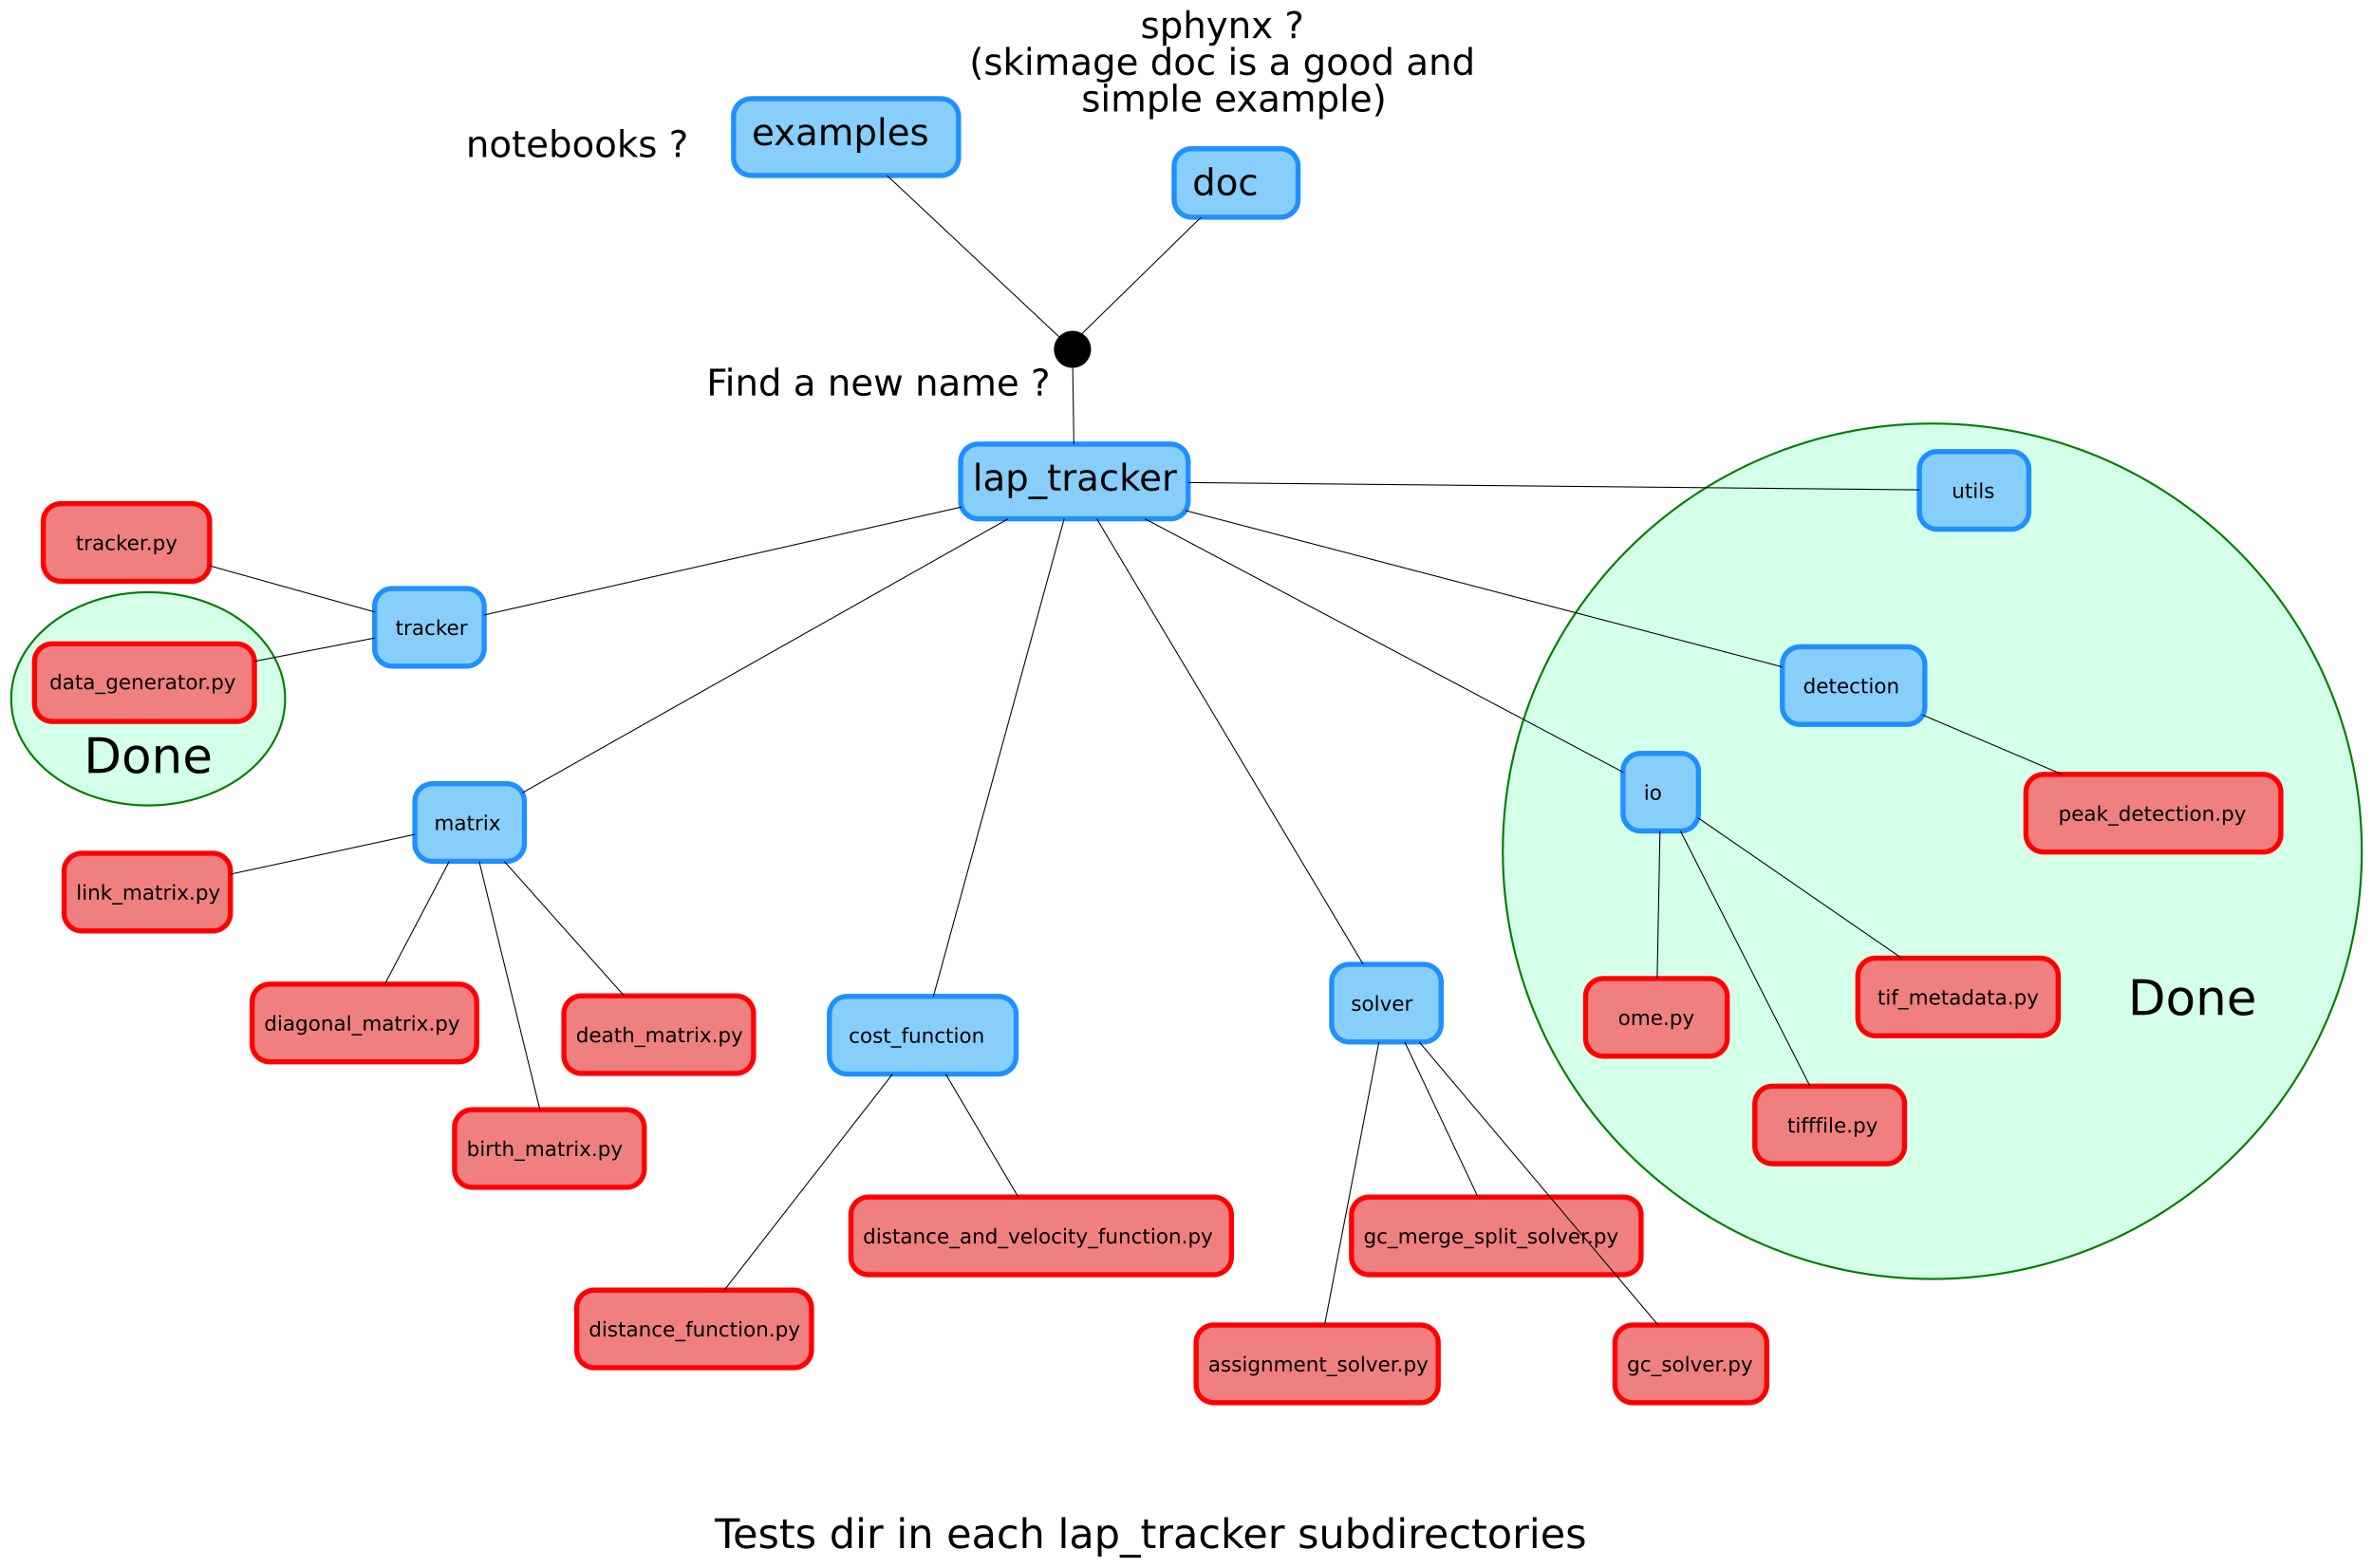
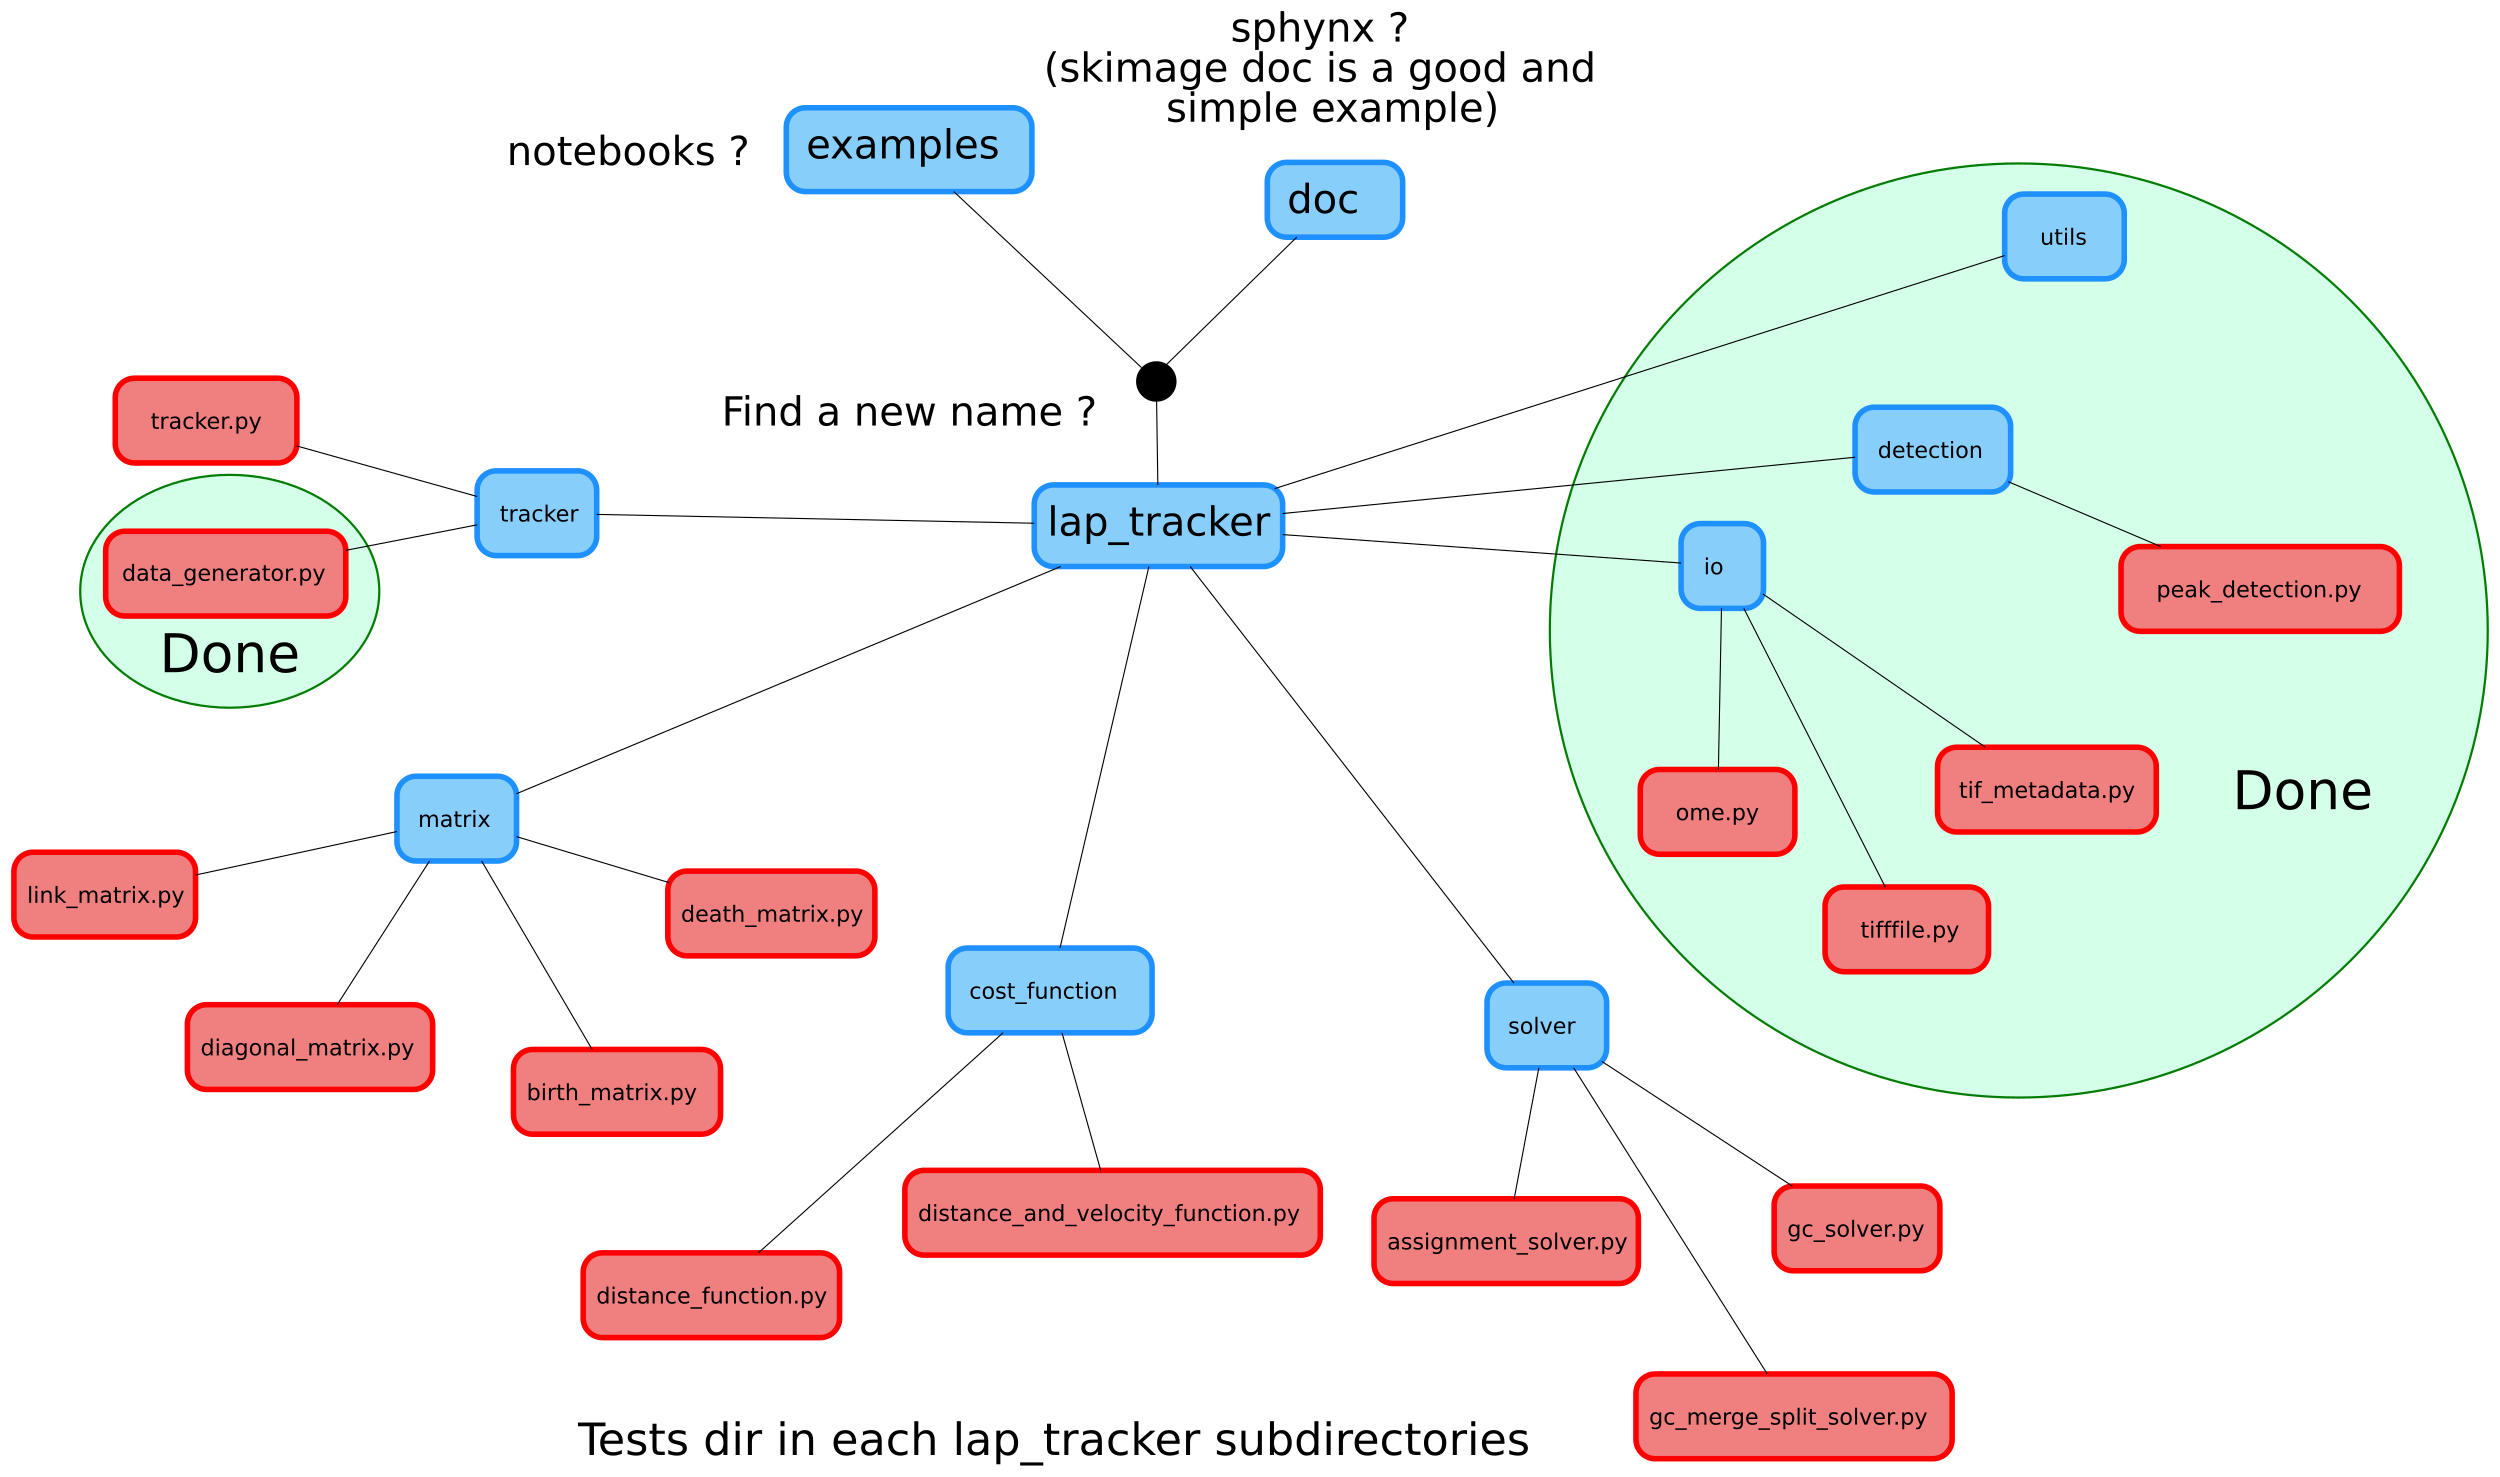
- <svg xmlns="http://www.w3.org/2000/svg" width="2327.039" height="1537.609" id="svg2" version="1.1">
+ <svg xmlns="http://www.w3.org/2000/svg" width="2245.253" height="1326.181" id="svg2" version="1.1">
  <defs id="defs4" style="stroke-linecap:square;stroke-linejoin:round">
    <clipPath id="p6052dcc732">
      <rect style="stroke-linecap:square;stroke-linejoin:round" id="rect1446" y="35.06" x="70.546" width="780.494" height="418.18" />
    </clipPath>
    <style id="style6" type="text/css">
*{stroke-linecap:square;stroke-linejoin:round;}
  </style>
  </defs>
-   <path transform="translate(2569.156,727.6781)" style="fill:#d4ffe9;fill-opacity:1;stroke:#007b00;stroke-width:2;stroke-linecap:square;stroke-linejoin:round;stroke-miterlimit:4;stroke-opacity:0.992;stroke-dasharray:none" id="path4257" d="m -253.117,107.143 a 421.169,419.453 0 1 1 -842.338,0 421.169,419.453 0 1 1 842.338,0 z" />
-   <path d="m -540,107.143 a 134.286,104.286 0 1 1 -268.571,0 134.286,104.286 0 1 1 268.571,0 z" id="path4255" style="fill:#d4ffe9;fill-opacity:1;stroke:#007b00;stroke-width:2;stroke-linecap:square;stroke-linejoin:round;stroke-miterlimit:4;stroke-opacity:0.992;stroke-dasharray:none" transform="translate(819.5714,578.1756)" />
-   <g id="layer1" style="stroke-linecap:square;stroke-linejoin:round" transform="translate(615.2857,21.03268)" />
-   <g id="g3763" transform="translate(723.8571,58.17554)" style="stroke-linecap:square;stroke-linejoin:round">
+   <path transform="translate(2487.37,459.1067)" style="fill:#d4ffe9;fill-opacity:1;stroke:#007b00;stroke-width:2;stroke-linecap:square;stroke-linejoin:round;stroke-miterlimit:4;stroke-opacity:0.992;stroke-dasharray:none" id="path4257" d="m -253.117,107.143 a 421.169,419.453 0 1 1 -842.338,0 421.169,419.453 0 1 1 842.338,0 z" />
+   <path d="m -540,107.143 a 134.286,104.286 0 1 1 -268.571,0 134.286,104.286 0 1 1 268.571,0 z" id="path4255" style="fill:#d4ffe9;fill-opacity:1;stroke:#007b00;stroke-width:2;stroke-linecap:square;stroke-linejoin:round;stroke-miterlimit:4;stroke-opacity:0.992;stroke-dasharray:none" transform="translate(880.6425,423.8898)" />
+   <g id="layer1" style="stroke-linecap:square;stroke-linejoin:round" transform="translate(602.0711,21.03264)" />
+   <g id="g3763" transform="translate(710.6425,58.17554)" style="stroke-linecap:square;stroke-linejoin:round">
    <rect ry="17.304" rx="17.304" y="377.348" x="218.193" height="73.249" width="223.108" id="rect2985" style="fill:#87cefa;stroke:#1e90ff;stroke-width:5;stroke-linecap:round;stroke-linejoin:miter;stroke-miterlimit:4;stroke-opacity:1;stroke-dasharray:none;stroke-dashoffset:0" />
    <text id="text3755" y="422.857" x="230" style="font-size:36px;font-style:normal;font-variant:normal;font-weight:normal;font-stretch:normal;text-align:start;line-height:100%;letter-spacing:0px;word-spacing:0px;writing-mode:lr-tb;text-anchor:start;fill:#000000;fill-opacity:1;stroke:none;font-family:DejaVu Sans;-inkscape-font-specification:DejaVu Sans" xml:space="preserve">
      <tspan y="422.857" x="230" id="tspan3757">lap_tracker</tspan>
    </text>
  </g>
-   <text xml:space="preserve" style="font-size:36px;font-style:normal;font-variant:normal;font-weight:normal;font-stretch:normal;text-align:start;line-height:100%;letter-spacing:0px;word-spacing:0px;writing-mode:lr-tb;text-anchor:start;fill:#000000;fill-opacity:1;stroke:none;font-family:DejaVu Sans;-inkscape-font-specification:DejaVu Sans" x="692.785" y="387.855" id="text3759">
-     <tspan id="tspan3761" x="692.785" y="387.855">Find a new name ?</tspan>
-   </text>
-   <g id="g3768" transform="translate(1663.975,65.52444)" style="stroke-linecap:square;stroke-linejoin:round">
+   <text xml:space="preserve" style="font-size:36px;font-style:normal;font-variant:normal;font-weight:normal;font-stretch:normal;text-align:start;line-height:100%;letter-spacing:0px;word-spacing:0px;writing-mode:lr-tb;text-anchor:start;fill:#000000;fill-opacity:1;stroke:none;font-family:DejaVu Sans;-inkscape-font-specification:DejaVu Sans" x="648.142" y="382.141" id="text3759">
+     <tspan id="tspan3761" x="648.142" y="382.141">Find a new name ?</tspan>
+   </text>
+   <g id="g3768" transform="translate(1582.189,-203.047)" style="stroke-linecap:square;stroke-linejoin:round">
    <rect style="fill:#87cefa;stroke:#1e90ff;stroke-width:5;stroke-linecap:round;stroke-linejoin:miter;stroke-miterlimit:4;stroke-opacity:1;stroke-dasharray:none;stroke-dashoffset:0" id="rect3770" width="107.394" height="76.106" x="218.193" y="377.348" rx="17.304" ry="17.304" />
    <text xml:space="preserve" style="font-size:20px;font-style:normal;font-variant:normal;font-weight:normal;font-stretch:normal;text-align:start;line-height:100%;letter-spacing:0px;word-spacing:0px;writing-mode:lr-tb;text-anchor:start;fill:#000000;fill-opacity:1;stroke:none;font-family:DejaVu Sans;-inkscape-font-specification:DejaVu Sans" x="250" y="422.857" id="text3772">
      <tspan id="tspan3774" x="250" y="422.857">utils</tspan>
    </text>
  </g>
-   <g id="g3795" transform="translate(-270.0344,-97.67933)" style="stroke-linecap:square;stroke-linejoin:round">
+   <g id="g3795" transform="translate(-208.9633,-251.965)" style="stroke-linecap:square;stroke-linejoin:round">
    <rect ry="17.304" rx="17.304" y="591.634" x="312.479" height="76.106" width="163.108" id="rect3778" style="fill:#f08080;stroke:#ff0000;stroke-width:5;stroke-linecap:round;stroke-linejoin:miter;stroke-miterlimit:4;stroke-opacity:1;stroke-dasharray:none;stroke-dashoffset:0" />
    <text id="text3780" y="637.143" x="344.286" style="font-size:20px;font-style:normal;font-variant:normal;font-weight:normal;font-stretch:normal;text-align:start;line-height:100%;letter-spacing:0px;word-spacing:0px;writing-mode:lr-tb;text-anchor:start;fill:#000000;fill-opacity:1;stroke:none;font-family:DejaVu Sans;-inkscape-font-specification:DejaVu Sans" xml:space="preserve">
      <tspan y="637.143" x="344.286" id="tspan3782" style="fill:#000000;stroke:none">tracker.py</tspan>
    </text>
  </g>
-   <g style="stroke-linecap:square;stroke-linejoin:round" transform="translate(149.2302,199.8102)" id="g3787">
+   <g style="stroke-linecap:square;stroke-linejoin:round" transform="translate(210.3013,45.52445)" id="g3787">
    <rect ry="17.304" rx="17.304" y="377.348" x="218.193" height="76.106" width="107.394" id="rect3789" style="fill:#87cefa;stroke:#1e90ff;stroke-width:5;stroke-linecap:round;stroke-linejoin:miter;stroke-miterlimit:4;stroke-opacity:1;stroke-dasharray:none;stroke-dashoffset:0" />
    <text id="text3791" y="422.857" x="238.571" style="font-size:20px;font-style:normal;font-variant:normal;font-weight:normal;font-stretch:normal;text-align:start;line-height:100%;letter-spacing:0px;word-spacing:0px;writing-mode:lr-tb;text-anchor:start;fill:#000000;fill-opacity:1;stroke:none;font-family:DejaVu Sans;-inkscape-font-specification:DejaVu Sans" xml:space="preserve">
      <tspan y="422.857" x="238.571" id="tspan3793">tracker</tspan>
    </text>
  </g>
-   <g style="stroke-linecap:square;stroke-linejoin:round" transform="translate(188.6631,391.2387)" id="g3800">
+   <g style="stroke-linecap:square;stroke-linejoin:round" transform="translate(138.3056,319.8102)" id="g3800">
    <rect ry="17.304" rx="17.304" y="377.348" x="218.193" height="76.106" width="107.394" id="rect3802" style="fill:#87cefa;stroke:#1e90ff;stroke-width:5;stroke-linecap:round;stroke-linejoin:miter;stroke-miterlimit:4;stroke-opacity:1;stroke-dasharray:none;stroke-dashoffset:0" />
    <text id="text3804" y="422.857" x="237.143" style="font-size:20px;font-style:normal;font-variant:normal;font-weight:normal;font-stretch:normal;text-align:start;line-height:100%;letter-spacing:0px;word-spacing:0px;writing-mode:lr-tb;text-anchor:start;fill:#000000;fill-opacity:1;stroke:none;font-family:DejaVu Sans;-inkscape-font-specification:DejaVu Sans" xml:space="preserve">
      <tspan y="422.857" x="237.143" id="tspan3806">matrix</tspan>
    </text>
  </g>
-   <g style="stroke-linecap:square;stroke-linejoin:round" transform="translate(-249.6212,245.1778)" id="g3808">
+   <g style="stroke-linecap:square;stroke-linejoin:round" transform="translate(-299.9787,173.7492)" id="g3808">
    <rect style="fill:#f08080;stroke:#ff0000;stroke-width:5;stroke-linecap:round;stroke-linejoin:miter;stroke-miterlimit:4;stroke-opacity:1;stroke-dasharray:none;stroke-dashoffset:0" id="rect3810" width="163.108" height="76.106" x="312.479" y="591.634" rx="17.304" ry="17.304" />
    <text xml:space="preserve" style="font-size:20px;font-style:normal;font-variant:normal;font-weight:normal;font-stretch:normal;text-align:start;line-height:100%;letter-spacing:0px;word-spacing:0px;writing-mode:lr-tb;text-anchor:start;fill:#000000;fill-opacity:1;stroke:none;font-family:DejaVu Sans;-inkscape-font-specification:DejaVu Sans" x="324.286" y="637.143" id="text3812">
      <tspan style="fill:#000000;stroke:none" x="324.286" y="637.143" id="tspan3832">link_matrix.py</tspan>
    </text>
  </g>
-   <g id="g3850" transform="translate(-592.3941,179.2605)" style="stroke-linecap:square;stroke-linejoin:round">
+   <g id="g3850" transform="translate(-671.323,116.4034)" style="stroke-linecap:square;stroke-linejoin:round">
    <g style="stroke-linecap:square;stroke-linejoin:round" transform="translate(527.1429,194.2857)" id="g3836">
      <rect style="fill:#f08080;stroke:#ff0000;stroke-width:5;stroke-linecap:round;stroke-linejoin:miter;stroke-miterlimit:4;stroke-opacity:1;stroke-dasharray:none;stroke-dashoffset:0" id="rect3838" width="220.251" height="76.106" x="312.479" y="591.634" rx="17.304" ry="17.304" />
      <text xml:space="preserve" style="font-size:20px;font-style:normal;font-variant:normal;font-weight:normal;font-stretch:normal;text-align:start;line-height:100%;letter-spacing:0px;word-spacing:0px;writing-mode:lr-tb;text-anchor:start;fill:#000000;fill-opacity:1;stroke:none;font-family:DejaVu Sans;-inkscape-font-specification:DejaVu Sans" x="324.286" y="637.143" id="text3840">
        <tspan id="tspan3844" style="fill:#000000;stroke:none" x="324.286" y="637.143">diagonal_matrix.py</tspan>
      </text>
    </g>
  </g>
-   <g id="g3856" transform="translate(-393.8227,302.3207)" style="stroke-linecap:square;stroke-linejoin:round">
+   <g id="g3856" transform="translate(-378.4659,156.6063)" style="stroke-linecap:square;stroke-linejoin:round">
    <g id="g3858" transform="translate(527.1429,194.2857)" style="stroke-linecap:square;stroke-linejoin:round">
      <rect ry="17.304" rx="17.304" y="591.634" x="312.479" height="76.106" width="185.965" id="rect3860" style="fill:#f08080;stroke:#ff0000;stroke-width:5;stroke-linecap:round;stroke-linejoin:miter;stroke-miterlimit:4;stroke-opacity:1;stroke-dasharray:none;stroke-dashoffset:0" />
      <text id="text3862" y="637.143" x="324.286" style="font-size:20px;font-style:normal;font-variant:normal;font-weight:normal;font-stretch:normal;text-align:start;line-height:100%;letter-spacing:0px;word-spacing:0px;writing-mode:lr-tb;text-anchor:start;fill:#000000;fill-opacity:1;stroke:none;font-family:DejaVu Sans;-inkscape-font-specification:DejaVu Sans" xml:space="preserve">
        <tspan y="637.143" x="324.286" style="fill:#000000;stroke:none" id="tspan3864">birth_matrix.py</tspan>
      </text>
    </g>
  </g>
-   <g id="g3866" transform="translate(1529.634,256.953)" style="stroke-linecap:square;stroke-linejoin:round">
+   <g id="g3866" transform="translate(1447.848,-11.61846)" style="stroke-linecap:square;stroke-linejoin:round">
    <rect style="fill:#87cefa;stroke:#1e90ff;stroke-width:5;stroke-linecap:round;stroke-linejoin:miter;stroke-miterlimit:4;stroke-opacity:1;stroke-dasharray:none;stroke-dashoffset:0" id="rect3868" width="139.719" height="76.106" x="218.193" y="377.348" rx="17.304" ry="17.304" />
    <text xml:space="preserve" style="font-size:20px;font-style:normal;font-variant:normal;font-weight:normal;font-stretch:normal;text-align:start;line-height:100%;letter-spacing:0px;word-spacing:0px;writing-mode:lr-tb;text-anchor:start;fill:#000000;fill-opacity:1;stroke:none;font-family:DejaVu Sans;-inkscape-font-specification:DejaVu Sans" x="238.571" y="422.857" id="text3870">
      <tspan id="tspan3872" x="238.571" y="422.857">detection</tspan>
    </text>
  </g>
-   <g id="g3795-0" transform="translate(1674.218,167.8319)" style="stroke-linecap:square;stroke-linejoin:round">
+   <g id="g3795-0" transform="translate(1592.432,-100.7395)" style="stroke-linecap:square;stroke-linejoin:round">
    <rect ry="17.304" rx="17.304" y="591.634" x="312.479" height="76.106" width="249.981" id="rect3778-7" style="fill:#f08080;stroke:#ff0000;stroke-width:5;stroke-linecap:round;stroke-linejoin:miter;stroke-miterlimit:4;stroke-opacity:1;stroke-dasharray:none;stroke-dashoffset:0" />
    <text id="text3780-5" y="637.143" x="344.286" style="font-size:20px;font-style:normal;font-variant:normal;font-weight:normal;font-stretch:normal;text-align:start;line-height:100%;letter-spacing:0px;word-spacing:0px;writing-mode:lr-tb;text-anchor:start;fill:#000000;fill-opacity:1;stroke:none;font-family:DejaVu Sans;-inkscape-font-specification:DejaVu Sans" xml:space="preserve">
      <tspan y="637.143" x="344.286" id="tspan3782-3" style="fill:#000000;stroke:none">peak_detection.py</tspan>
    </text>
  </g>
-   <g style="stroke-linecap:square;stroke-linejoin:round" transform="translate(1373.382,361.4838)" id="g3928">
+   <g style="stroke-linecap:square;stroke-linejoin:round" transform="translate(1291.596,92.91235)" id="g3928">
    <rect ry="17.304" rx="17.304" y="377.348" x="218.193" height="76.106" width="74.005" id="rect3930" style="fill:#87cefa;stroke:#1e90ff;stroke-width:5;stroke-linecap:round;stroke-linejoin:miter;stroke-miterlimit:4;stroke-opacity:1;stroke-dasharray:none;stroke-dashoffset:0" />
    <text id="text3932" y="422.857" x="238.571" style="font-size:20px;font-style:normal;font-variant:normal;font-weight:normal;font-stretch:normal;text-align:start;line-height:100%;letter-spacing:0px;word-spacing:0px;writing-mode:lr-tb;text-anchor:start;fill:#000000;fill-opacity:1;stroke:none;font-family:DejaVu Sans;-inkscape-font-specification:DejaVu Sans" xml:space="preserve">
      <tspan y="422.857" x="238.571" id="tspan3934">io</tspan>
    </text>
  </g>
-   <g style="stroke-linecap:square;stroke-linejoin:round" transform="translate(1408.395,473.5462)" id="g3936">
+   <g style="stroke-linecap:square;stroke-linejoin:round" transform="translate(1326.609,204.9748)" id="g3936">
    <rect style="fill:#f08080;stroke:#ff0000;stroke-width:5;stroke-linecap:round;stroke-linejoin:miter;stroke-miterlimit:4;stroke-opacity:1;stroke-dasharray:none;stroke-dashoffset:0" id="rect3938" width="146.802" height="76.106" x="312.479" y="591.634" rx="17.304" ry="17.304" />
    <text xml:space="preserve" style="font-size:20px;font-style:normal;font-variant:normal;font-weight:normal;font-stretch:normal;text-align:start;line-height:100%;letter-spacing:0px;word-spacing:0px;writing-mode:lr-tb;text-anchor:start;fill:#000000;fill-opacity:1;stroke:none;font-family:DejaVu Sans;-inkscape-font-specification:DejaVu Sans" x="344.286" y="637.143" id="text3940">
      <tspan style="fill:#000000;stroke:none" x="344.286" y="637.143" id="tspan3944">tifffile.py</tspan>
    </text>
  </g>
-   <g id="g3948" transform="translate(1242.442,368.0349)" style="stroke-linecap:square;stroke-linejoin:round">
+   <g id="g3948" transform="translate(1160.656,99.46354)" style="stroke-linecap:square;stroke-linejoin:round">
    <rect ry="17.304" rx="17.304" y="591.634" x="312.479" height="76.106" width="138.864" id="rect3950" style="fill:#f08080;stroke:#ff0000;stroke-width:5;stroke-linecap:round;stroke-linejoin:miter;stroke-miterlimit:4;stroke-opacity:1;stroke-dasharray:none;stroke-dashoffset:0" />
    <text id="text3952" y="637.143" x="344.286" style="font-size:20px;font-style:normal;font-variant:normal;font-weight:normal;font-stretch:normal;text-align:start;line-height:100%;letter-spacing:0px;word-spacing:0px;writing-mode:lr-tb;text-anchor:start;fill:#000000;fill-opacity:1;stroke:none;font-family:DejaVu Sans;-inkscape-font-specification:DejaVu Sans" xml:space="preserve">
      <tspan id="tspan3954" y="637.143" x="344.286" style="fill:#000000;stroke:none">ome.py</tspan>
    </text>
  </g>
-   <g id="g3956" transform="translate(1509.41,348.0349)" style="stroke-linecap:square;stroke-linejoin:round">
+   <g id="g3956" transform="translate(1427.624,79.46354)" style="stroke-linecap:square;stroke-linejoin:round">
    <rect ry="17.304" rx="17.304" y="591.634" x="312.479" height="76.106" width="196.443" id="rect3958" style="fill:#f08080;stroke:#ff0000;stroke-width:5;stroke-linecap:round;stroke-linejoin:miter;stroke-miterlimit:4;stroke-opacity:1;stroke-dasharray:none;stroke-dashoffset:0" />
    <text id="text3960" y="637.143" x="331.659" style="font-size:20px;font-style:normal;font-variant:normal;font-weight:normal;font-stretch:normal;text-align:start;line-height:100%;letter-spacing:0px;word-spacing:0px;writing-mode:lr-tb;text-anchor:start;fill:#000000;fill-opacity:1;stroke:none;font-family:DejaVu Sans;-inkscape-font-specification:DejaVu Sans" xml:space="preserve">
      <tspan id="tspan3962" y="637.143" x="331.659" style="fill:#000000;stroke:none">tif_metadata.py</tspan>
    </text>
  </g>
-   <g style="stroke-linecap:square;stroke-linejoin:round" transform="translate(-286.6379,190.689)" id="g3964">
+   <g style="stroke-linecap:square;stroke-linejoin:round" transform="translate(-239.8525,-3.596655)" id="g3964">
    <g style="stroke-linecap:square;stroke-linejoin:round" transform="translate(527.1429,194.2857)" id="g3966">
      <rect style="fill:#f08080;stroke:#ff0000;stroke-width:5;stroke-linecap:round;stroke-linejoin:miter;stroke-miterlimit:4;stroke-opacity:1;stroke-dasharray:none;stroke-dashoffset:0" id="rect3968" width="185.965" height="76.106" x="312.479" y="591.634" rx="17.304" ry="17.304" />
      <text xml:space="preserve" style="font-size:20px;font-style:normal;font-variant:normal;font-weight:normal;font-stretch:normal;text-align:start;line-height:100%;letter-spacing:0px;word-spacing:0px;writing-mode:lr-tb;text-anchor:start;fill:#000000;fill-opacity:1;stroke:none;font-family:DejaVu Sans;-inkscape-font-specification:DejaVu Sans" x="324.286" y="637.143" id="text3970">
        <tspan id="tspan3972" style="fill:#000000;stroke:none" x="324.286" y="637.143">death_matrix.py</tspan>
      </text>
    </g>
  </g>
-   <g id="g3974" transform="translate(595.1463,599.8102)" style="stroke-linecap:square;stroke-linejoin:round">
+   <g id="g3974" transform="translate(633.3602,474.0959)" style="stroke-linecap:square;stroke-linejoin:round">
    <rect style="fill:#87cefa;stroke:#1e90ff;stroke-width:5;stroke-linecap:round;stroke-linejoin:miter;stroke-miterlimit:4;stroke-opacity:1;stroke-dasharray:none;stroke-dashoffset:0" id="rect3976" width="183.108" height="76.106" x="218.193" y="377.348" rx="17.304" ry="17.304" />
    <text xml:space="preserve" style="font-size:20px;font-style:normal;font-variant:normal;font-weight:normal;font-stretch:normal;text-align:start;line-height:100%;letter-spacing:0px;word-spacing:0px;writing-mode:lr-tb;text-anchor:start;fill:#000000;fill-opacity:1;stroke:none;font-family:DejaVu Sans;-inkscape-font-specification:DejaVu Sans" x="237.143" y="422.857" id="text3978">
      <tspan id="tspan3980" x="237.143" y="422.857">cost_function</tspan>
    </text>
  </g>
-   <g style="stroke-linecap:square;stroke-linejoin:round" transform="translate(-274.0763,479.2605)" id="g3990">
+   <g style="stroke-linecap:square;stroke-linejoin:round" transform="translate(-315.8623,339.2605)" id="g3990">
    <g id="g3992" transform="translate(527.1429,194.2857)" style="stroke-linecap:square;stroke-linejoin:round">
      <rect ry="17.304" rx="17.304" y="591.634" x="312.479" height="76.106" width="230.251" id="rect3994" style="fill:#f08080;stroke:#ff0000;stroke-width:5;stroke-linecap:round;stroke-linejoin:miter;stroke-miterlimit:4;stroke-opacity:1;stroke-dasharray:none;stroke-dashoffset:0" />
      <text id="text3996" y="637.143" x="324.286" style="font-size:20px;font-style:normal;font-variant:normal;font-weight:normal;font-stretch:normal;text-align:start;line-height:100%;letter-spacing:0px;word-spacing:0px;writing-mode:lr-tb;text-anchor:start;fill:#000000;fill-opacity:1;stroke:none;font-family:DejaVu Sans;-inkscape-font-specification:DejaVu Sans" xml:space="preserve">
        <tspan y="637.143" x="324.286" style="fill:#000000;stroke:none" id="tspan3998">distance_function.py</tspan>
      </text>
    </g>
  </g>
-   <g style="stroke-linecap:square;stroke-linejoin:round" transform="translate(-5.175688,388.0349)" id="g4000">
+   <g style="stroke-linecap:square;stroke-linejoin:round" transform="translate(-26.96176,265.1778)" id="g4000">
    <g style="stroke-linecap:square;stroke-linejoin:round" transform="translate(527.1429,194.2857)" id="g4002">
      <rect style="fill:#f08080;stroke:#ff0000;stroke-width:5;stroke-linecap:round;stroke-linejoin:miter;stroke-miterlimit:4;stroke-opacity:1;stroke-dasharray:none;stroke-dashoffset:0" id="rect4004" width="373.108" height="76.106" x="312.479" y="591.634" rx="17.304" ry="17.304" />
      <text xml:space="preserve" style="font-size:20px;font-style:normal;font-variant:normal;font-weight:normal;font-stretch:normal;text-align:start;line-height:100%;letter-spacing:0px;word-spacing:0px;writing-mode:lr-tb;text-anchor:start;fill:#000000;fill-opacity:1;stroke:none;font-family:DejaVu Sans;-inkscape-font-specification:DejaVu Sans" x="324.286" y="637.143" id="text4006">
        <tspan id="tspan4008" style="fill:#000000;stroke:none" x="324.286" y="637.143">distance_and_velocity_function.py</tspan>
      </text>
    </g>
  </g>
-   <g id="g4058" transform="translate(1087.672,568.3816)" style="stroke-linecap:square;stroke-linejoin:round">
+   <g id="g4058" transform="translate(1117.315,505.5244)" style="stroke-linecap:square;stroke-linejoin:round">
    <rect style="fill:#87cefa;stroke:#1e90ff;stroke-width:5;stroke-linecap:round;stroke-linejoin:miter;stroke-miterlimit:4;stroke-opacity:1;stroke-dasharray:none;stroke-dashoffset:0" id="rect4060" width="107.394" height="76.106" x="218.193" y="377.348" rx="17.304" ry="17.304" />
    <text xml:space="preserve" style="font-size:20px;font-style:normal;font-variant:normal;font-weight:normal;font-stretch:normal;text-align:start;line-height:100%;letter-spacing:0px;word-spacing:0px;writing-mode:lr-tb;text-anchor:start;fill:#000000;fill-opacity:1;stroke:none;font-family:DejaVu Sans;-inkscape-font-specification:DejaVu Sans" x="237.143" y="422.857" id="text4062">
      <tspan id="tspan4064" x="237.143" y="422.857">solver</tspan>
    </text>
  </g>
-   <g style="stroke-linecap:square;stroke-linejoin:round" transform="translate(333.3274,513.5462)" id="g4066">
+   <g style="stroke-linecap:square;stroke-linejoin:round" transform="translate(394.3985,290.689)" id="g4066">
    <g id="g4068" transform="translate(527.1429,194.2857)" style="stroke-linecap:square;stroke-linejoin:round">
      <rect ry="17.304" rx="17.304" y="591.634" x="312.479" height="76.106" width="237.394" id="rect4070" style="fill:#f08080;stroke:#ff0000;stroke-width:5;stroke-linecap:round;stroke-linejoin:miter;stroke-miterlimit:4;stroke-opacity:1;stroke-dasharray:none;stroke-dashoffset:0" />
      <text id="text4072" y="637.143" x="324.286" style="font-size:20px;font-style:normal;font-variant:normal;font-weight:normal;font-stretch:normal;text-align:start;line-height:100%;letter-spacing:0px;word-spacing:0px;writing-mode:lr-tb;text-anchor:start;fill:#000000;fill-opacity:1;stroke:none;font-family:DejaVu Sans;-inkscape-font-specification:DejaVu Sans" xml:space="preserve">
        <tspan y="637.143" x="324.286" style="fill:#000000;stroke:none" id="tspan4074">assignment_solver.py</tspan>
      </text>
    </g>
  </g>
-   <g style="stroke-linecap:square;stroke-linejoin:round" transform="translate(744.0975,513.5462)" id="g4076">
+   <g style="stroke-linecap:square;stroke-linejoin:round" transform="translate(753.74,279.2605)" id="g4076">
    <g style="stroke-linecap:square;stroke-linejoin:round" transform="translate(527.1429,194.2857)" id="g4078">
      <rect style="fill:#f08080;stroke:#ff0000;stroke-width:5;stroke-linecap:round;stroke-linejoin:miter;stroke-miterlimit:4;stroke-opacity:1;stroke-dasharray:none;stroke-dashoffset:0" id="rect4080" width="148.823" height="76.106" x="312.479" y="591.634" rx="17.304" ry="17.304" />
      <text xml:space="preserve" style="font-size:20px;font-style:normal;font-variant:normal;font-weight:normal;font-stretch:normal;text-align:start;line-height:100%;letter-spacing:0px;word-spacing:0px;writing-mode:lr-tb;text-anchor:start;fill:#000000;fill-opacity:1;stroke:none;font-family:DejaVu Sans;-inkscape-font-specification:DejaVu Sans" x="324.286" y="637.143" id="text4082">
        <tspan id="tspan4084" style="fill:#000000;stroke:none" x="324.286" y="637.143">gc_solver.py</tspan>
      </text>
    </g>
  </g>
-   <g id="g4086" transform="translate(485.7159,388.0349)" style="stroke-linecap:square;stroke-linejoin:round">
+   <g id="g4086" transform="translate(629.6441,448.0349)" style="stroke-linecap:square;stroke-linejoin:round">
    <g id="g4088" transform="translate(527.1429,194.2857)" style="stroke-linecap:square;stroke-linejoin:round">
      <rect ry="17.304" rx="17.304" y="591.634" x="312.479" height="76.106" width="283.95" id="rect4090" style="fill:#f08080;stroke:#ff0000;stroke-width:5;stroke-linecap:round;stroke-linejoin:miter;stroke-miterlimit:4;stroke-opacity:1;stroke-dasharray:none;stroke-dashoffset:0" />
      <text id="text4092" y="637.143" x="324.286" style="font-size:20px;font-style:normal;font-variant:normal;font-weight:normal;font-stretch:normal;text-align:start;line-height:100%;letter-spacing:0px;word-spacing:0px;writing-mode:lr-tb;text-anchor:start;fill:#000000;fill-opacity:1;stroke:none;font-family:DejaVu Sans;-inkscape-font-specification:DejaVu Sans" xml:space="preserve">
        <tspan y="637.143" x="324.286" style="fill:#000000;stroke:none" id="tspan4094">gc_merge_split_solver.py</tspan>
      </text>
    </g>
  </g>
-   <path style="fill:none;stroke:#000000;stroke-width:1px;stroke-linecap:butt;stroke-linejoin:miter;stroke-opacity:1" d="M 367.423,600.175 205.433,554.812" id="path4096" />
-   <path style="fill:none;stroke:#000000;stroke-width:1px;stroke-linecap:butt;stroke-linejoin:miter;stroke-opacity:1" d="M 406.856,818.228 225.966,857.265" id="path4098" />
-   <path style="fill:none;stroke:#000000;stroke-width:1px;stroke-linecap:butt;stroke-linejoin:miter;stroke-opacity:1" d="m 469.866,844.693 59.603,243.547" id="path4100" />
-   <path style="fill:none;stroke:#000000;stroke-width:1px;stroke-linecap:butt;stroke-linejoin:miter;stroke-opacity:1" d="M 440.577,844.693 377.329,965.18" id="path4102" />
-   <path style="fill:none;stroke:#000000;stroke-width:1px;stroke-linecap:butt;stroke-linejoin:miter;stroke-opacity:1" d="M 494.47,844.693 612.049,976.609" id="path4104" />
-   <path style="fill:none;stroke:#000000;stroke-width:1px;stroke-linecap:butt;stroke-linejoin:miter;stroke-opacity:1" d="M 875.269,1053.264 710.295,1265.18" id="path4106" />
-   <path style="fill:none;stroke:#000000;stroke-width:1px;stroke-linecap:butt;stroke-linejoin:miter;stroke-opacity:1" d="m 927.344,1053.264 71.205,120.69" id="path4108" />
-   <path style="fill:none;stroke:#000000;stroke-width:1px;stroke-linecap:butt;stroke-linejoin:miter;stroke-opacity:1" d="m 1377.528,1021.836 71.819,152.119" id="path4110" />
-   <path style="fill:none;stroke:#000000;stroke-width:1px;stroke-linecap:butt;stroke-linejoin:miter;stroke-opacity:1" d="M 1352.256,1021.836 1298.952,1299.466" id="path4112" />
-   <path style="fill:none;stroke:#000000;stroke-width:1px;stroke-linecap:butt;stroke-linejoin:miter;stroke-opacity:1" d="M 1391.681,1021.836 1626.012,1299.466" id="path4114" />
-   <path style="fill:none;stroke:#000000;stroke-width:1px;stroke-linecap:butt;stroke-linejoin:miter;stroke-opacity:1" d="m 1627.85,814.938 -2.768,144.731" id="path4116" />
-   <path style="fill:none;stroke:#000000;stroke-width:1px;stroke-linecap:butt;stroke-linejoin:miter;stroke-opacity:1" d="m 1665.03,801.997 199.843,137.672" id="path4118" />
-   <path style="fill:none;stroke:#000000;stroke-width:1px;stroke-linecap:butt;stroke-linejoin:miter;stroke-opacity:1" d="m 1647.898,814.938 127.056,250.242" id="path4120" />
-   <path style="fill:none;stroke:#000000;stroke-width:1px;stroke-linecap:butt;stroke-linejoin:miter;stroke-opacity:1" d="m 1885.531,701.238 136.773,58.228" id="path4122" />
-   <text xml:space="preserve" style="font-size:48px;font-style:normal;font-variant:normal;font-weight:normal;font-stretch:normal;text-align:start;line-height:100%;letter-spacing:0px;word-spacing:0px;writing-mode:lr-tb;text-anchor:start;fill:#000000;fill-opacity:1;stroke:none;font-family:DejaVu Sans;-inkscape-font-specification:DejaVu Sans" x="2086.714" y="995.318" id="text4126">
-     <tspan id="tspan4128" x="2086.714" y="995.318">Done</tspan>
-   </text>
-   <path style="fill:none;stroke:#000000;stroke-width:1px;stroke-linecap:butt;stroke-linejoin:miter;stroke-opacity:1" d="M 943.003,497.166 474.817,603.066" id="path4130" />
-   <path style="fill:none;stroke:#000000;stroke-width:1px;stroke-linecap:butt;stroke-linejoin:miter;stroke-opacity:1" d="M 988.669,508.773 512.125,777.552" id="path4132" />
-   <path style="fill:none;stroke:#000000;stroke-width:1px;stroke-linecap:butt;stroke-linejoin:miter;stroke-opacity:1" d="M 1043.575,508.773 915.314,977.159" id="path4134" />
-   <path style="fill:none;stroke:#000000;stroke-width:1px;stroke-linecap:butt;stroke-linejoin:miter;stroke-opacity:1" d="m 1075.506,508.773 261.301,436.957" id="path4136" />
-   <path style="fill:none;stroke:#000000;stroke-width:1px;stroke-linecap:butt;stroke-linejoin:miter;stroke-opacity:1;display:inline" d="m 1122.707,508.773 468.868,248.501" id="path4138" />
-   <path style="fill:none;stroke:#000000;stroke-width:1px;stroke-linecap:butt;stroke-linejoin:miter;stroke-opacity:1" d="m 1162.517,500.686 585.309,153.364" id="path4140" />
-   <path style="fill:none;stroke:#000000;stroke-width:1px;stroke-linecap:butt;stroke-linejoin:miter;stroke-opacity:1" d="m 1165.158,473.258 717.009,7.133" id="path4142" />
-   <g style="stroke-linecap:square;stroke-linejoin:round" transform="translate(501.1856,-280.5671)" id="g4163">
+   <path style="fill:none;stroke:#000000;stroke-width:1px;stroke-linecap:butt;stroke-linejoin:miter;stroke-opacity:1" d="M 428.494,445.889 266.504,400.526" id="path4096" />
+   <path style="fill:none;stroke:#000000;stroke-width:1px;stroke-linecap:butt;stroke-linejoin:miter;stroke-opacity:1" d="M 356.499,746.8 175.608,785.837" id="path4098" />
+   <path style="fill:none;stroke:#000000;stroke-width:1px;stroke-linecap:butt;stroke-linejoin:miter;stroke-opacity:1" d="m 432.519,773.264 99.296,169.262" id="path4100" />
+   <path style="fill:none;stroke:#000000;stroke-width:1px;stroke-linecap:butt;stroke-linejoin:miter;stroke-opacity:1" d="m 385.755,773.264 -82.891,129.059" id="path4102" />
+   <path style="fill:none;stroke:#000000;stroke-width:1px;stroke-linecap:butt;stroke-linejoin:miter;stroke-opacity:1" d="m 463.892,751.396 137.277,41.377" id="path4104" />
+   <path style="fill:none;stroke:#000000;stroke-width:1px;stroke-linecap:butt;stroke-linejoin:miter;stroke-opacity:1" d="M 900.816,927.55 681.176,1125.18" id="path4106" />
+   <path style="fill:none;stroke:#000000;stroke-width:1px;stroke-linecap:butt;stroke-linejoin:miter;stroke-opacity:1" d="m 953.801,927.55 34.719,123.548" id="path4108" />
+   <path style="fill:none;stroke:#000000;stroke-width:1px;stroke-linecap:butt;stroke-linejoin:miter;stroke-opacity:1" d="m 1413.271,958.979 173.904,274.976" id="path4110" />
+   <path style="fill:none;stroke:#000000;stroke-width:1px;stroke-linecap:butt;stroke-linejoin:miter;stroke-opacity:1" d="m 1382.038,958.979 -22.154,117.63" id="path4112" />
+   <path style="fill:none;stroke:#000000;stroke-width:1px;stroke-linecap:butt;stroke-linejoin:miter;stroke-opacity:1" d="M 1438.524,953.202 1609.67,1065.208" id="path4114" />
+   <path style="fill:none;stroke:#000000;stroke-width:1px;stroke-linecap:butt;stroke-linejoin:miter;stroke-opacity:1" d="m 1546.063,546.367 -2.768,144.731" id="path4116" />
+   <path style="fill:none;stroke:#000000;stroke-width:1px;stroke-linecap:butt;stroke-linejoin:miter;stroke-opacity:1" d="m 1583.244,533.426 199.843,137.672" id="path4118" />
+   <path style="fill:none;stroke:#000000;stroke-width:1px;stroke-linecap:butt;stroke-linejoin:miter;stroke-opacity:1" d="m 1566.112,546.367 127.056,250.242" id="path4120" />
+   <path style="fill:none;stroke:#000000;stroke-width:1px;stroke-linecap:butt;stroke-linejoin:miter;stroke-opacity:1" d="m 1803.745,432.666 136.773,58.228" id="path4122" />
+   <text xml:space="preserve" style="font-size:48px;font-style:normal;font-variant:normal;font-weight:normal;font-stretch:normal;text-align:start;line-height:100%;letter-spacing:0px;word-spacing:0px;writing-mode:lr-tb;text-anchor:start;fill:#000000;fill-opacity:1;stroke:none;font-family:DejaVu Sans;-inkscape-font-specification:DejaVu Sans" x="2004.928" y="726.747" id="text4126">
+     <tspan id="tspan4128" x="2004.928" y="726.747">Done</tspan>
+   </text>
+   <path style="fill:none;stroke:#000000;stroke-width:1px;stroke-linecap:butt;stroke-linejoin:miter;stroke-opacity:1" d="M 928.835,469.906 535.888,462.005" id="path4130" />
+   <path style="fill:none;stroke:#000000;stroke-width:1px;stroke-linecap:butt;stroke-linejoin:miter;stroke-opacity:1" d="M 952.652,508.773 463.817,712.828" id="path4132" />
+   <path style="fill:none;stroke:#000000;stroke-width:1px;stroke-linecap:butt;stroke-linejoin:miter;stroke-opacity:1" d="M 1031.852,508.773 951.977,851.444" id="path4134" />
+   <path style="fill:none;stroke:#000000;stroke-width:1px;stroke-linecap:butt;stroke-linejoin:miter;stroke-opacity:1" d="m 1068.856,508.773 290.772,374.1" id="path4136" />
+   <path style="fill:none;stroke:#000000;stroke-width:1px;stroke-linecap:butt;stroke-linejoin:miter;stroke-opacity:1;display:inline" d="m 1151.944,480.115 357.846,25.556" id="path4138" />
+   <path style="fill:none;stroke:#000000;stroke-width:1px;stroke-linecap:butt;stroke-linejoin:miter;stroke-opacity:1" d="m 1151.944,461.183 514.097,-50.533" id="path4140" />
+   <path style="fill:none;stroke:#000000;stroke-width:1px;stroke-linecap:butt;stroke-linejoin:miter;stroke-opacity:1" d="M 1144.81,438.809 1800.382,229.499" id="path4142" />
+   <g style="stroke-linecap:square;stroke-linejoin:round" transform="translate(487.971,-280.5672)" id="g4163">
    <rect style="fill:#87cefa;stroke:#1e90ff;stroke-width:5;stroke-linecap:round;stroke-linejoin:miter;stroke-miterlimit:4;stroke-opacity:1;stroke-dasharray:none;stroke-dashoffset:0" id="rect4165" width="220.573" height="75.269" x="218.193" y="377.348" rx="17.304" ry="17.304" />
    <text xml:space="preserve" style="font-size:36px;font-style:normal;font-variant:normal;font-weight:normal;font-stretch:normal;text-align:start;line-height:100%;letter-spacing:0px;word-spacing:0px;writing-mode:lr-tb;text-anchor:start;fill:#000000;fill-opacity:1;stroke:none;font-family:DejaVu Sans;-inkscape-font-specification:DejaVu Sans" x="236.061" y="422.857" id="text4167">
      <tspan id="tspan4169" x="236.061" y="422.857">examples</tspan>
    </text>
  </g>
-   <text id="text4190" y="153.955" x="456.911" style="font-size:36px;font-style:normal;font-variant:normal;font-weight:normal;font-stretch:normal;text-align:start;line-height:100%;letter-spacing:0px;word-spacing:0px;writing-mode:lr-tb;text-anchor:start;fill:#000000;fill-opacity:1;stroke:none;font-family:DejaVu Sans;-inkscape-font-specification:DejaVu Sans" xml:space="preserve">
-     <tspan y="153.955" x="456.911" id="tspan4192">notebooks ?</tspan>
-   </text>
-   <g id="g4194" transform="translate(933.1771,-231.5055)" style="stroke-linecap:square;stroke-linejoin:round">
+   <text id="text4190" y="148.241" x="455.125" style="font-size:36px;font-style:normal;font-variant:normal;font-weight:normal;font-stretch:normal;text-align:start;line-height:100%;letter-spacing:0px;word-spacing:0px;writing-mode:lr-tb;text-anchor:start;fill:#000000;fill-opacity:1;stroke:none;font-family:DejaVu Sans;-inkscape-font-specification:DejaVu Sans" xml:space="preserve">
+     <tspan y="148.241" x="455.125" id="tspan4192">notebooks ?</tspan>
+   </text>
+   <g id="g4194" transform="translate(919.9624,-231.5054)" style="stroke-linecap:square;stroke-linejoin:round">
    <rect ry="17.304" rx="17.304" y="377.348" x="218.193" height="67.188" width="121.578" id="rect4196" style="fill:#87cefa;stroke:#1e90ff;stroke-width:5;stroke-linecap:round;stroke-linejoin:miter;stroke-miterlimit:4;stroke-opacity:1;stroke-dasharray:none;stroke-dashoffset:0" />
    <text id="text4198" y="422.857" x="236.061" style="font-size:36px;font-style:normal;font-variant:normal;font-weight:normal;font-stretch:normal;text-align:start;line-height:100%;letter-spacing:0px;word-spacing:0px;writing-mode:lr-tb;text-anchor:start;fill:#000000;fill-opacity:1;stroke:none;font-family:DejaVu Sans;-inkscape-font-specification:DejaVu Sans" xml:space="preserve">
      <tspan y="422.857" x="236.061" id="tspan4200">doc</tspan>
    </text>
  </g>
-   <text xml:space="preserve" style="font-size:36px;font-style:normal;font-variant:normal;font-weight:normal;font-stretch:normal;text-align:center;line-height:100%;letter-spacing:0px;word-spacing:0px;writing-mode:lr-tb;text-anchor:middle;fill:#000000;fill-opacity:1;stroke:none;font-family:DejaVu Sans;-inkscape-font-specification:DejaVu Sans" x="1227.23" y="37.352" id="text4202">
-     <tspan id="tspan4204" x="1227.23" y="37.352">sphynx ?</tspan>
-     <tspan x="1227.23" y="73.352" id="tspan4214">(skimage doc is a good and</tspan>
-     <tspan x="1227.23" y="109.352" id="tspan4216">simple example)</tspan>
-   </text>
-   <path style="fill:#000000;fill-opacity:1;stroke:none" id="path4218" d="M 769.736,149.401 A 18.183,18.183 0 1 1 769.563,146.896" transform="translate(300.1483,193.2189)" />
-   <path style="fill:none;stroke:#000000;stroke-width:1px;stroke-linecap:butt;stroke-linejoin:miter;stroke-opacity:1;display:inline" d="M 1056.296,331.836 1177.802,213.031" id="path4220" />
-   <path style="fill:none;stroke:#000000;stroke-width:1px;stroke-linecap:butt;stroke-linejoin:miter;stroke-opacity:1" d="m 1051.969,360.8 1.097,74.724" id="path4222" />
-   <path style="fill:none;stroke:#000000;stroke-width:1px;stroke-linecap:butt;stroke-linejoin:miter;stroke-opacity:1;display:inline" d="M 1038.438,330.182 869.8,172.05" id="path4224" />
-   <text xml:space="preserve" style="font-size:40px;font-style:normal;font-variant:normal;font-weight:normal;font-stretch:normal;text-align:start;line-height:100%;letter-spacing:0px;word-spacing:0px;writing-mode:lr-tb;text-anchor:start;fill:#000000;fill-opacity:1;stroke:none;font-family:DejaVu Sans;-inkscape-font-specification:DejaVu Sans" x="701" y="1518.176" id="text4228">
-     <tspan id="tspan4230" x="701" y="1518.176">Tests dir in each lap_tracker subdirectories</tspan>
-   </text>
-   <g id="g4263" transform="translate(610.2349,0.8296272)" style="stroke-linecap:square;stroke-linejoin:round">
+   <text xml:space="preserve" style="font-size:36px;font-style:normal;font-variant:normal;font-weight:normal;font-stretch:normal;text-align:center;line-height:100%;letter-spacing:0px;word-spacing:0px;writing-mode:lr-tb;text-anchor:middle;fill:#000000;fill-opacity:1;stroke:none;font-family:DejaVu Sans;-inkscape-font-specification:DejaVu Sans" x="1214.016" y="37.352" id="text4202">
+     <tspan id="tspan4204" x="1214.016" y="37.352">sphynx ?</tspan>
+     <tspan x="1214.016" y="73.352" id="tspan4214">(skimage doc is a good and</tspan>
+     <tspan x="1214.016" y="109.352" id="tspan4216">simple example)</tspan>
+   </text>
+   <path style="fill:#000000;fill-opacity:1;stroke:none" id="path4218" d="M 769.736,149.401 A 18.183,18.183 0 1 1 769.563,146.896" transform="translate(286.9336,193.2189)" />
+   <path style="fill:none;stroke:#000000;stroke-width:1px;stroke-linecap:butt;stroke-linejoin:miter;stroke-opacity:1;display:inline" d="M 1043.082,331.836 1164.587,213.031" id="path4220" />
+   <path style="fill:none;stroke:#000000;stroke-width:1px;stroke-linecap:butt;stroke-linejoin:miter;stroke-opacity:1" d="m 1038.754,360.8 1.097,74.724" id="path4222" />
+   <path style="fill:none;stroke:#000000;stroke-width:1px;stroke-linecap:butt;stroke-linejoin:miter;stroke-opacity:1;display:inline" d="M 1025.223,330.182 856.585,172.05" id="path4224" />
+   <text xml:space="preserve" style="font-size:40px;font-style:normal;font-variant:normal;font-weight:normal;font-stretch:normal;text-align:start;line-height:100%;letter-spacing:0px;word-spacing:0px;writing-mode:lr-tb;text-anchor:start;fill:#000000;fill-opacity:1;stroke:none;font-family:DejaVu Sans;-inkscape-font-specification:DejaVu Sans" x="519.214" y="1306.747" id="text4228">
+     <tspan id="tspan4230" x="519.214" y="1306.747">Tests dir in each lap_tracker subdirectories</tspan>
+   </text>
+   <g id="g4263" transform="translate(671.306,-153.4561)" style="stroke-linecap:square;stroke-linejoin:round">
    <rect style="fill:#f08080;stroke:#ff0000;stroke-width:5;stroke-linecap:round;stroke-linejoin:miter;stroke-miterlimit:4;stroke-opacity:1;stroke-dasharray:none;stroke-dashoffset:0" id="rect4238" width="215.636" height="76.106" x="-576.392" y="630.585" rx="17.304" ry="17.304" />
    <text xml:space="preserve" style="font-size:20px;font-style:normal;font-variant:normal;font-weight:normal;font-stretch:normal;text-align:start;line-height:100%;letter-spacing:0px;word-spacing:0px;writing-mode:lr-tb;text-anchor:start;fill:#000000;fill-opacity:1;stroke:none;font-family:DejaVu Sans;-inkscape-font-specification:DejaVu Sans" x="-561.757" y="675.084" id="text4240">
      <tspan style="fill:#000000;stroke:none" id="tspan4242" x="-561.757" y="675.084">data_generator.py</tspan>
    </text>
  </g>
-   <path style="fill:none;stroke:#000000;stroke-width:1px;stroke-linecap:butt;stroke-linejoin:miter;stroke-opacity:1" d="M 367.423,625.637 249.478,648.535" id="path4247" />
-   <text id="text4259" y="757.972" x="82.184" style="font-size:48px;font-style:normal;font-variant:normal;font-weight:normal;font-stretch:normal;text-align:start;line-height:100%;letter-spacing:0px;word-spacing:0px;writing-mode:lr-tb;text-anchor:start;fill:#000000;fill-opacity:1;stroke:none;font-family:DejaVu Sans;-inkscape-font-specification:DejaVu Sans" xml:space="preserve">
-     <tspan y="757.972" x="82.184" id="tspan4261">Done</tspan>
+   <path style="fill:none;stroke:#000000;stroke-width:1px;stroke-linecap:butt;stroke-linejoin:miter;stroke-opacity:1" d="m 428.494,471.351 -117.945,22.899" id="path4247" />
+   <text id="text4259" y="603.687" x="143.255" style="font-size:48px;font-style:normal;font-variant:normal;font-weight:normal;font-stretch:normal;text-align:start;line-height:100%;letter-spacing:0px;word-spacing:0px;writing-mode:lr-tb;text-anchor:start;fill:#000000;fill-opacity:1;stroke:none;font-family:DejaVu Sans;-inkscape-font-specification:DejaVu Sans" xml:space="preserve">
+     <tspan y="603.687" x="143.255" id="tspan4261">Done</tspan>
  </text>
</svg>
